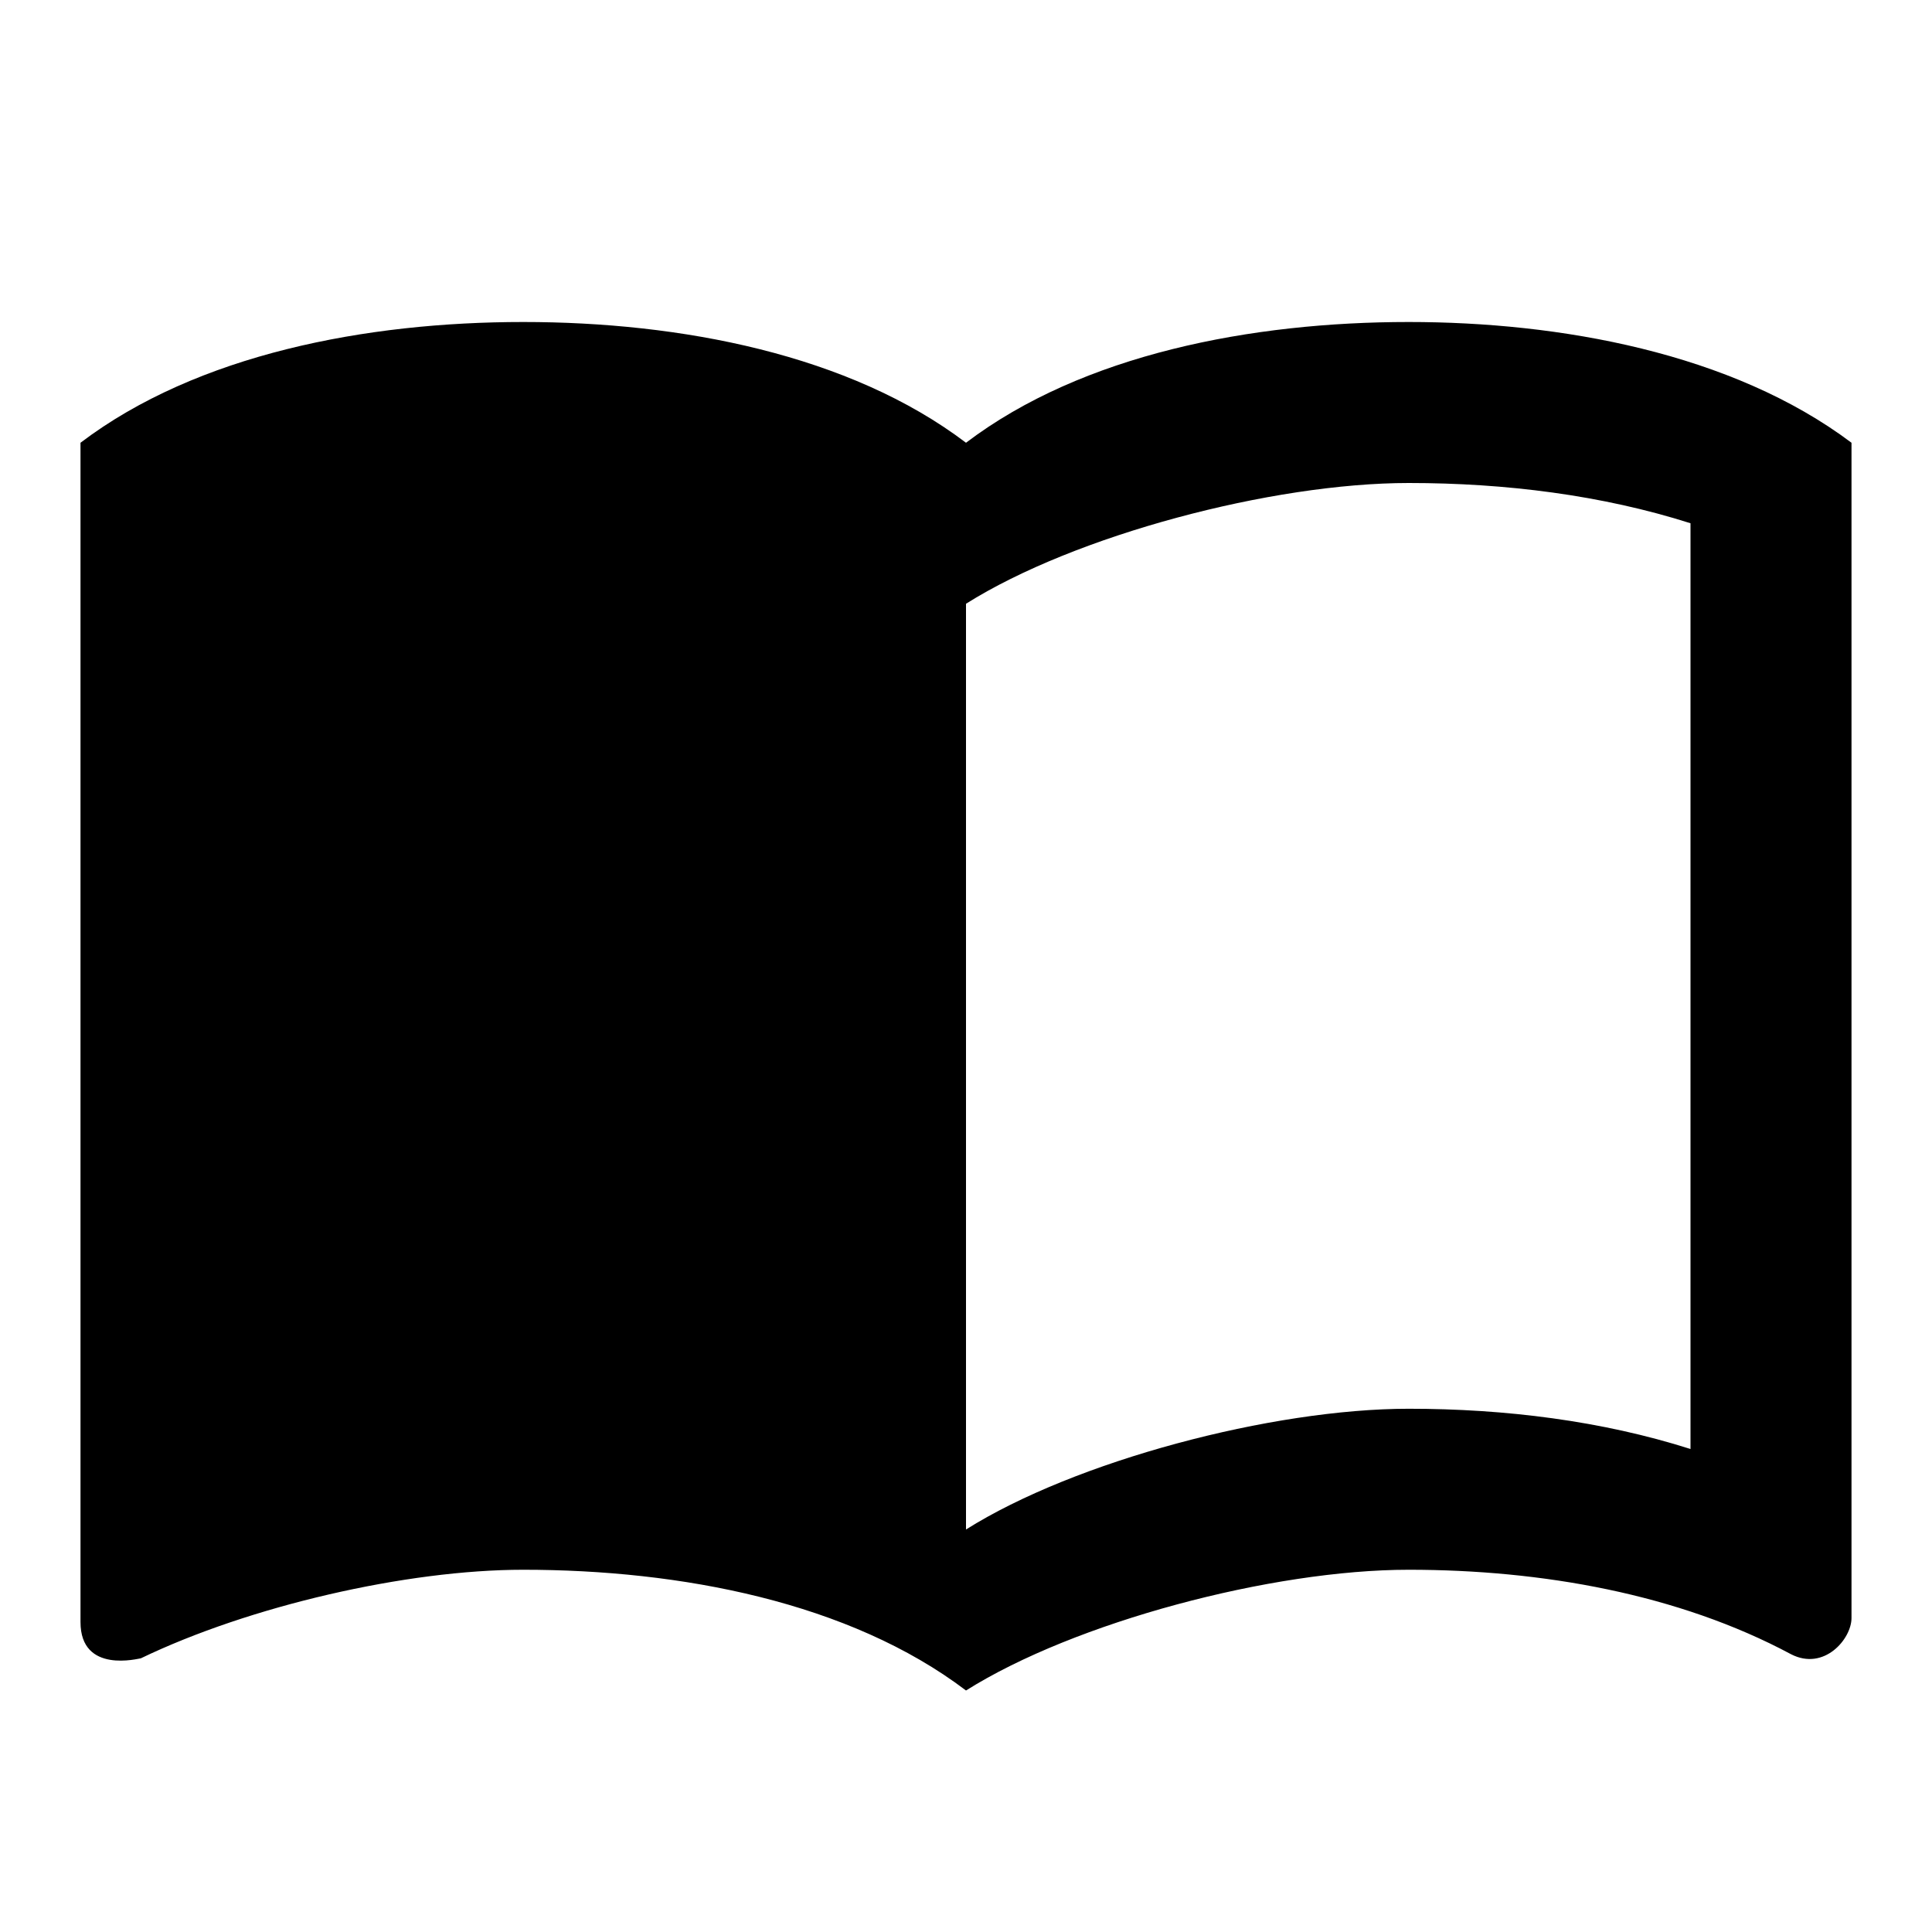
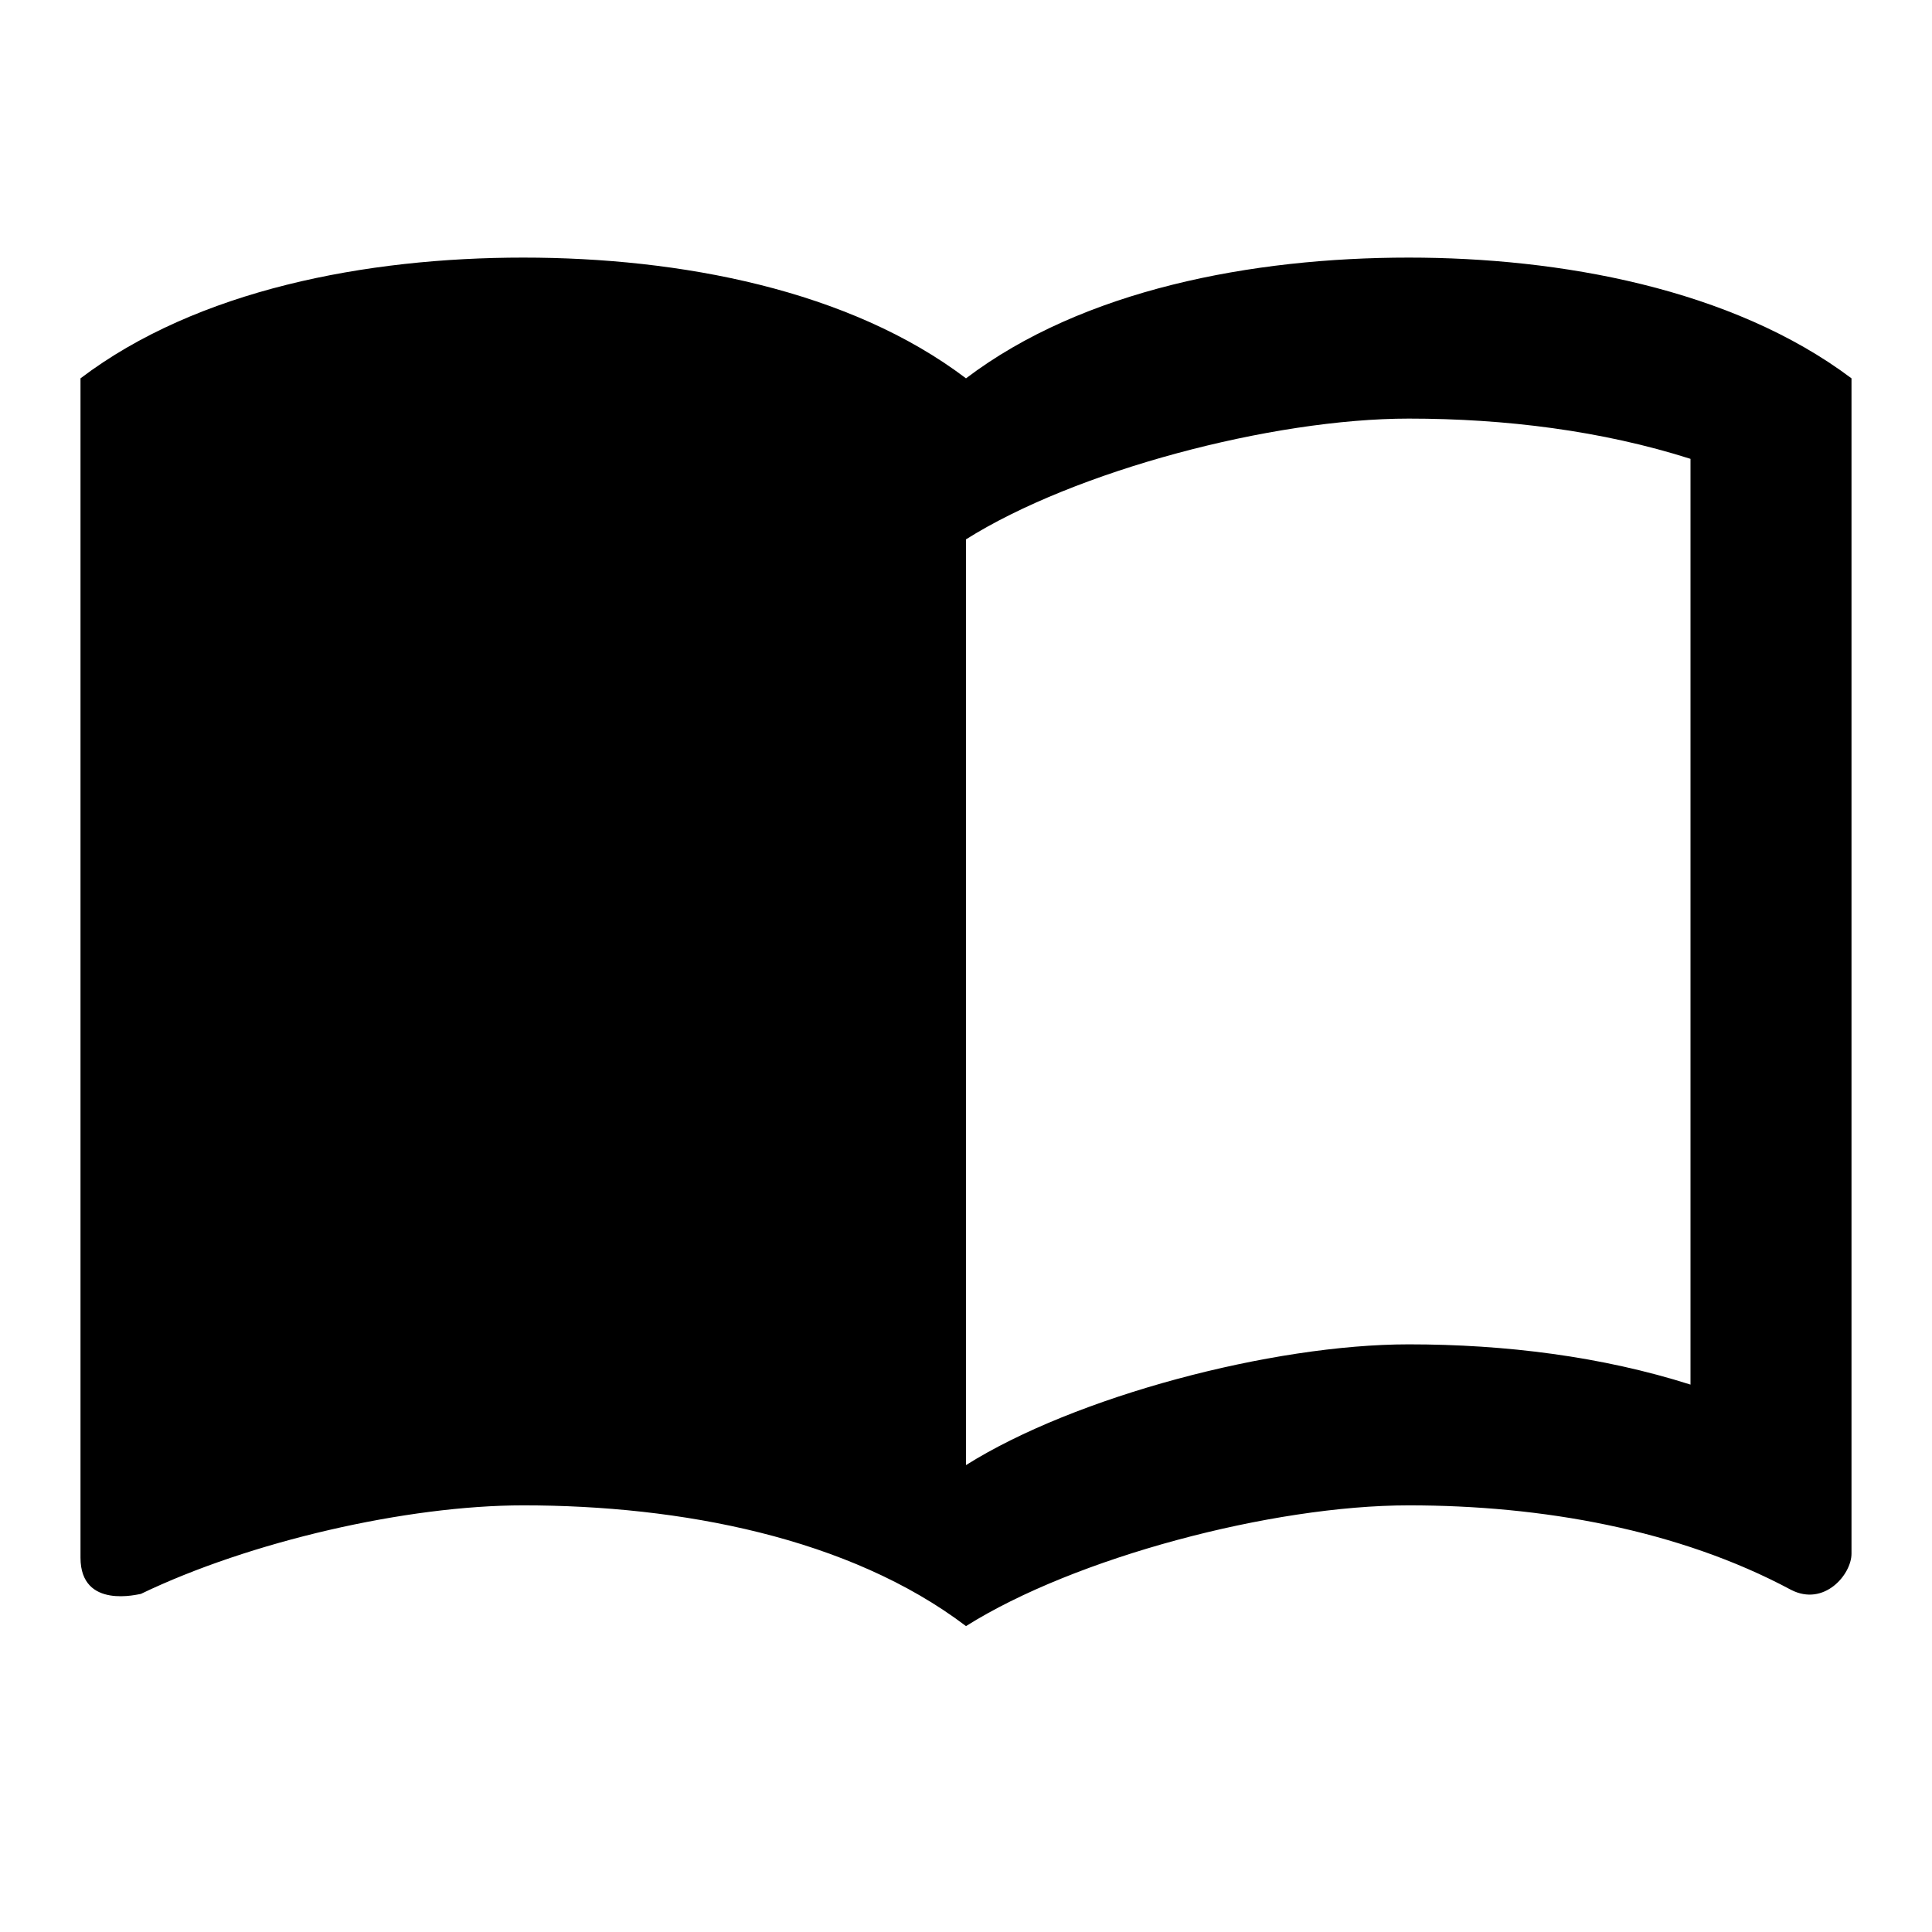
<svg xmlns="http://www.w3.org/2000/svg" width="24" height="24" viewBox="0 0 24 24">
-   <path d="M17.5 4c-1.95 0-4.05.4-5.5 1.5-1.45-1.1-3.55-1.5-5.5-1.5S2.45 4.4 1 5.5v14.65c0 .65.73.45.75.45C3.1 19.95 5.05 19.5 6.5 19.5c1.95 0 4.05.4 5.5 1.5 1.35-.85 3.8-1.5 5.5-1.5 1.65 0 3.35.3 4.75 1.05C22.66 20.76 23 20.36 23 20.1V5.5C21.51 4.38 19.37 4 17.5 4zM21 18c-1.1-.35-2.3-.5-3.5-.5-1.7 0-4.15.65-5.5 1.5V7.5c1.35-.85 3.8-1.5 5.5-1.5 1.2 0 2.4.15 3.5.5V18z" />
+   <path d="M17.5 3.2c-1.95 0-4.05.4-5.5 1.5-1.45-1.1-3.55-1.5-5.5-1.5S2.45 3.6 1 4.7v14.65c0 .65.73.45.75.45C3.1 19.15 5.05 18.7 6.5 18.7c1.95 0 4.05.4 5.5 1.5 1.35-.85 3.8-1.5 5.5-1.5 1.65 0 3.35.3 4.75 1.05C22.66 19.96 23 19.56 23 19.3V4.7C21.51 3.58 19.37 3.2 17.5 3.2zM21 17.2c-1.1-.35-2.3-.5-3.5-.5-1.7 0-4.15.65-5.5 1.5V6.7c1.35-.85 3.8-1.5 5.5-1.5 1.2 0 2.4.15 3.5.5V17.2z" />
</svg>
